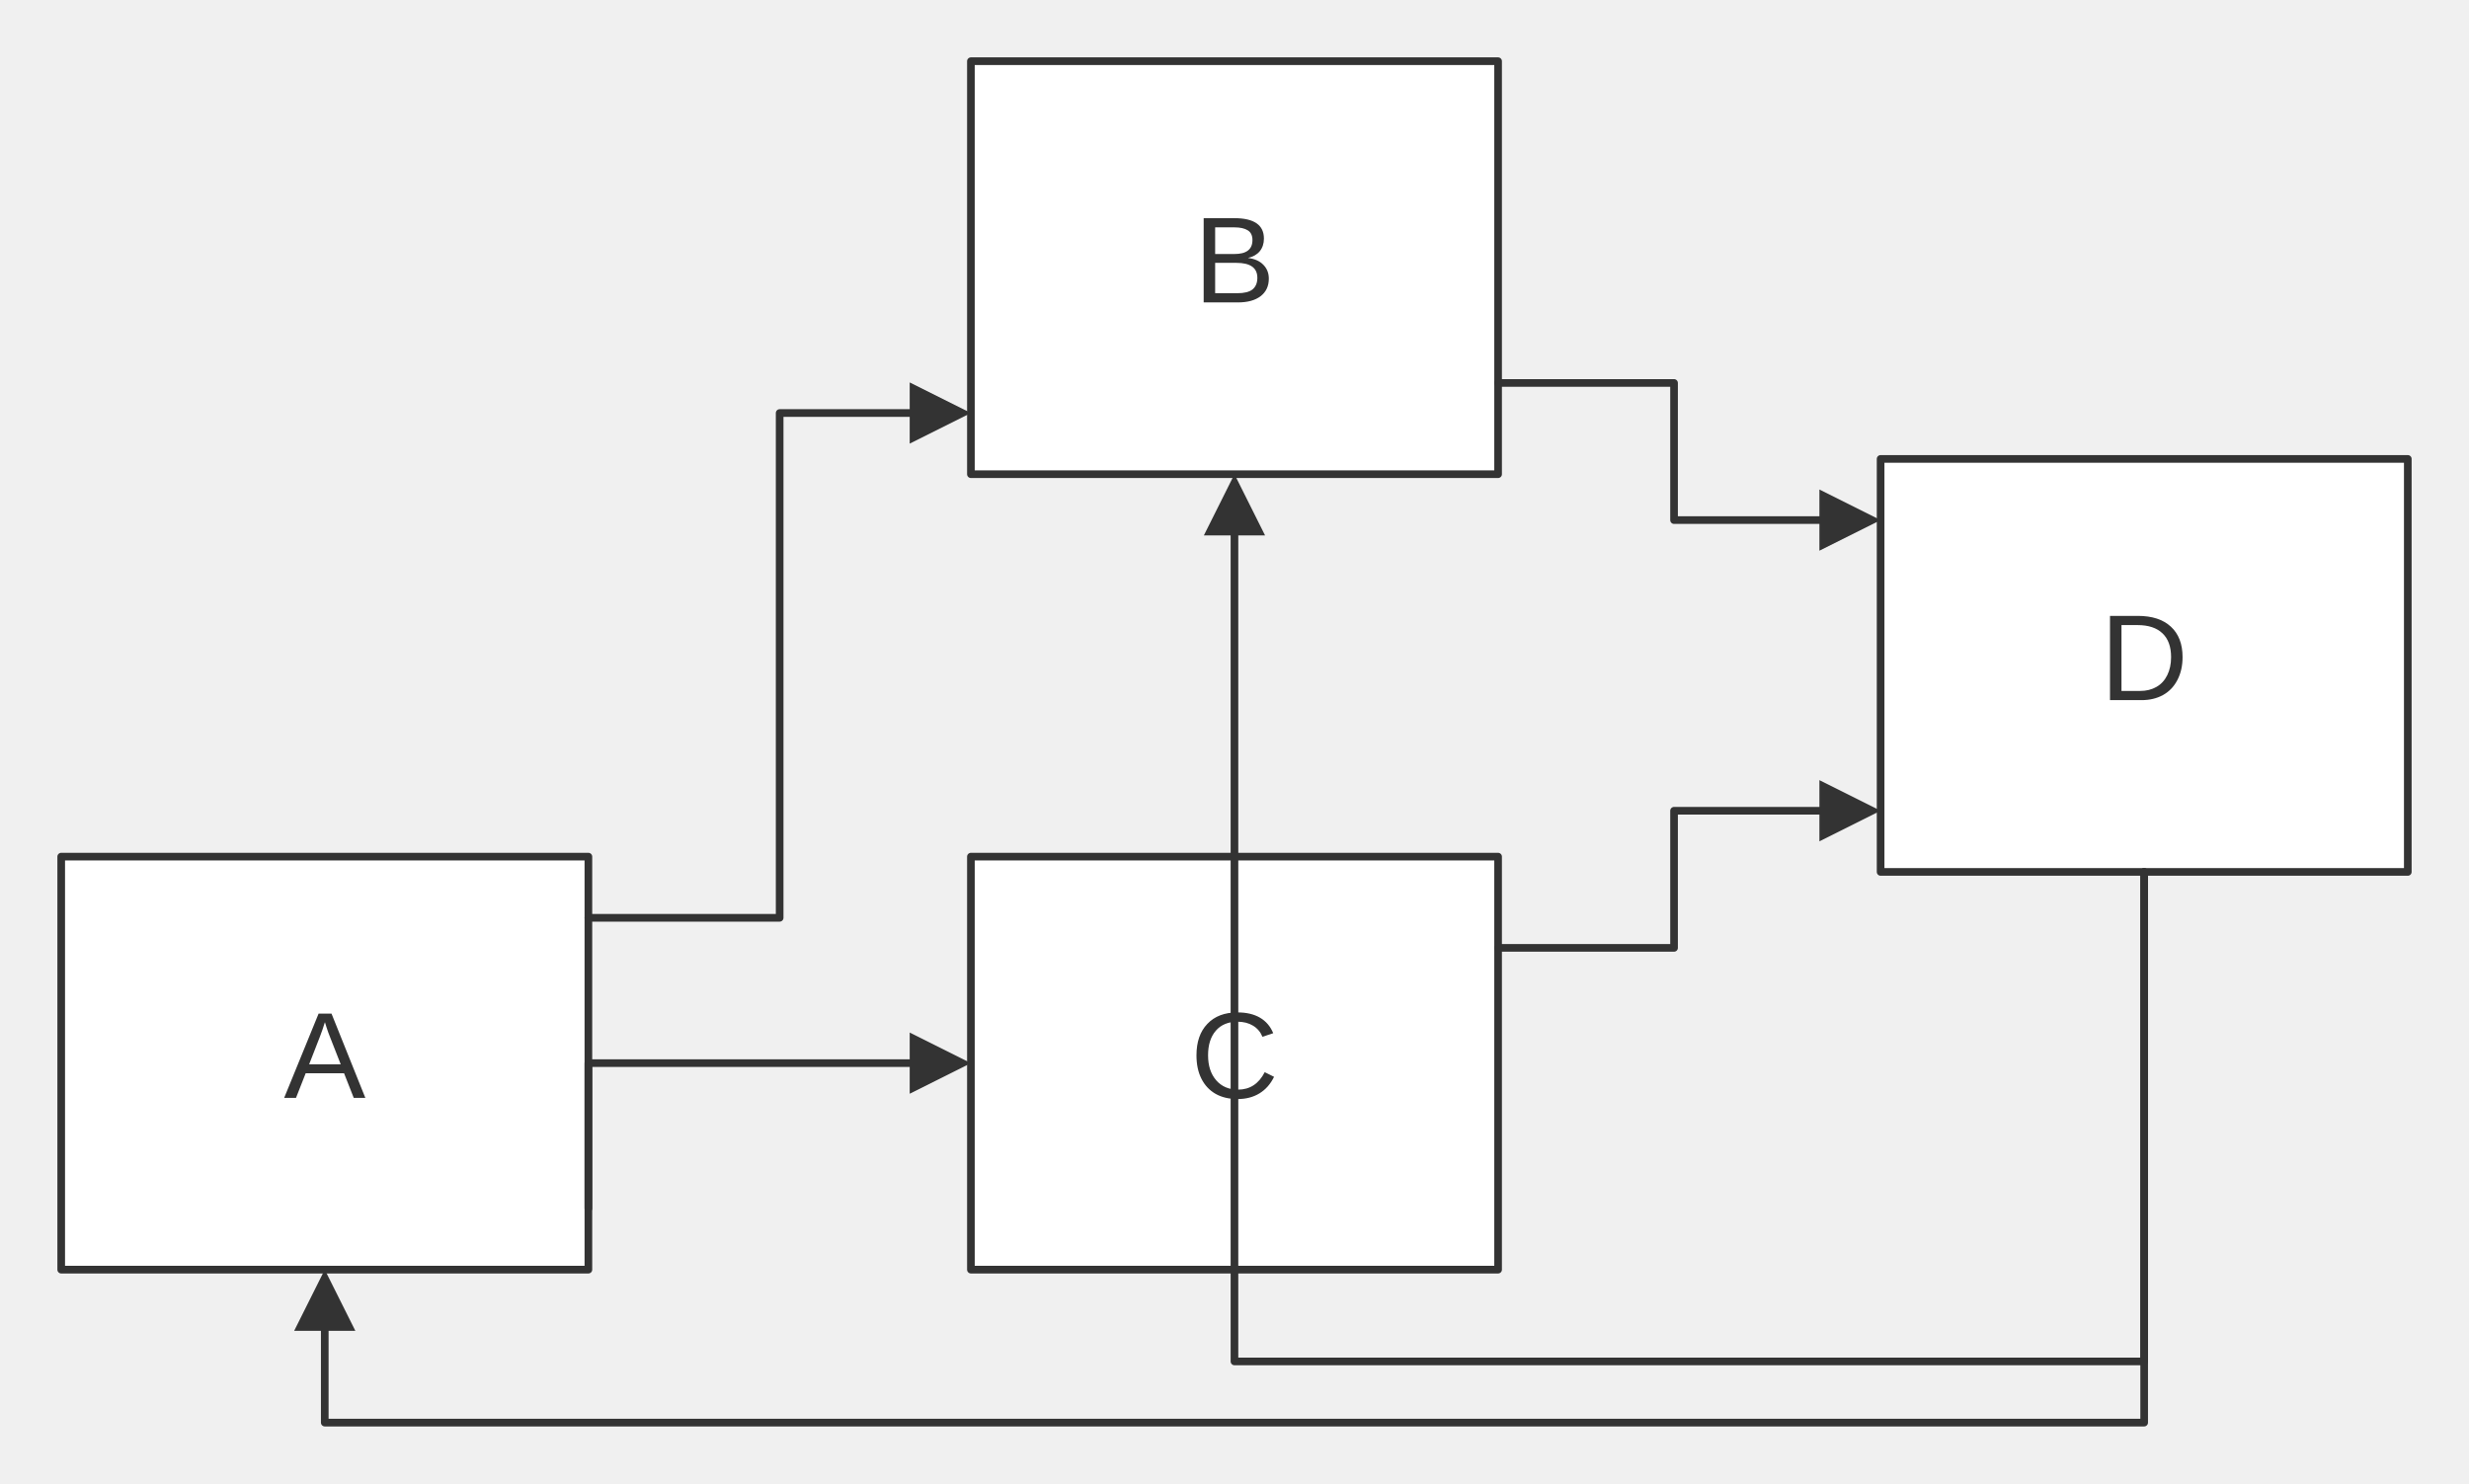
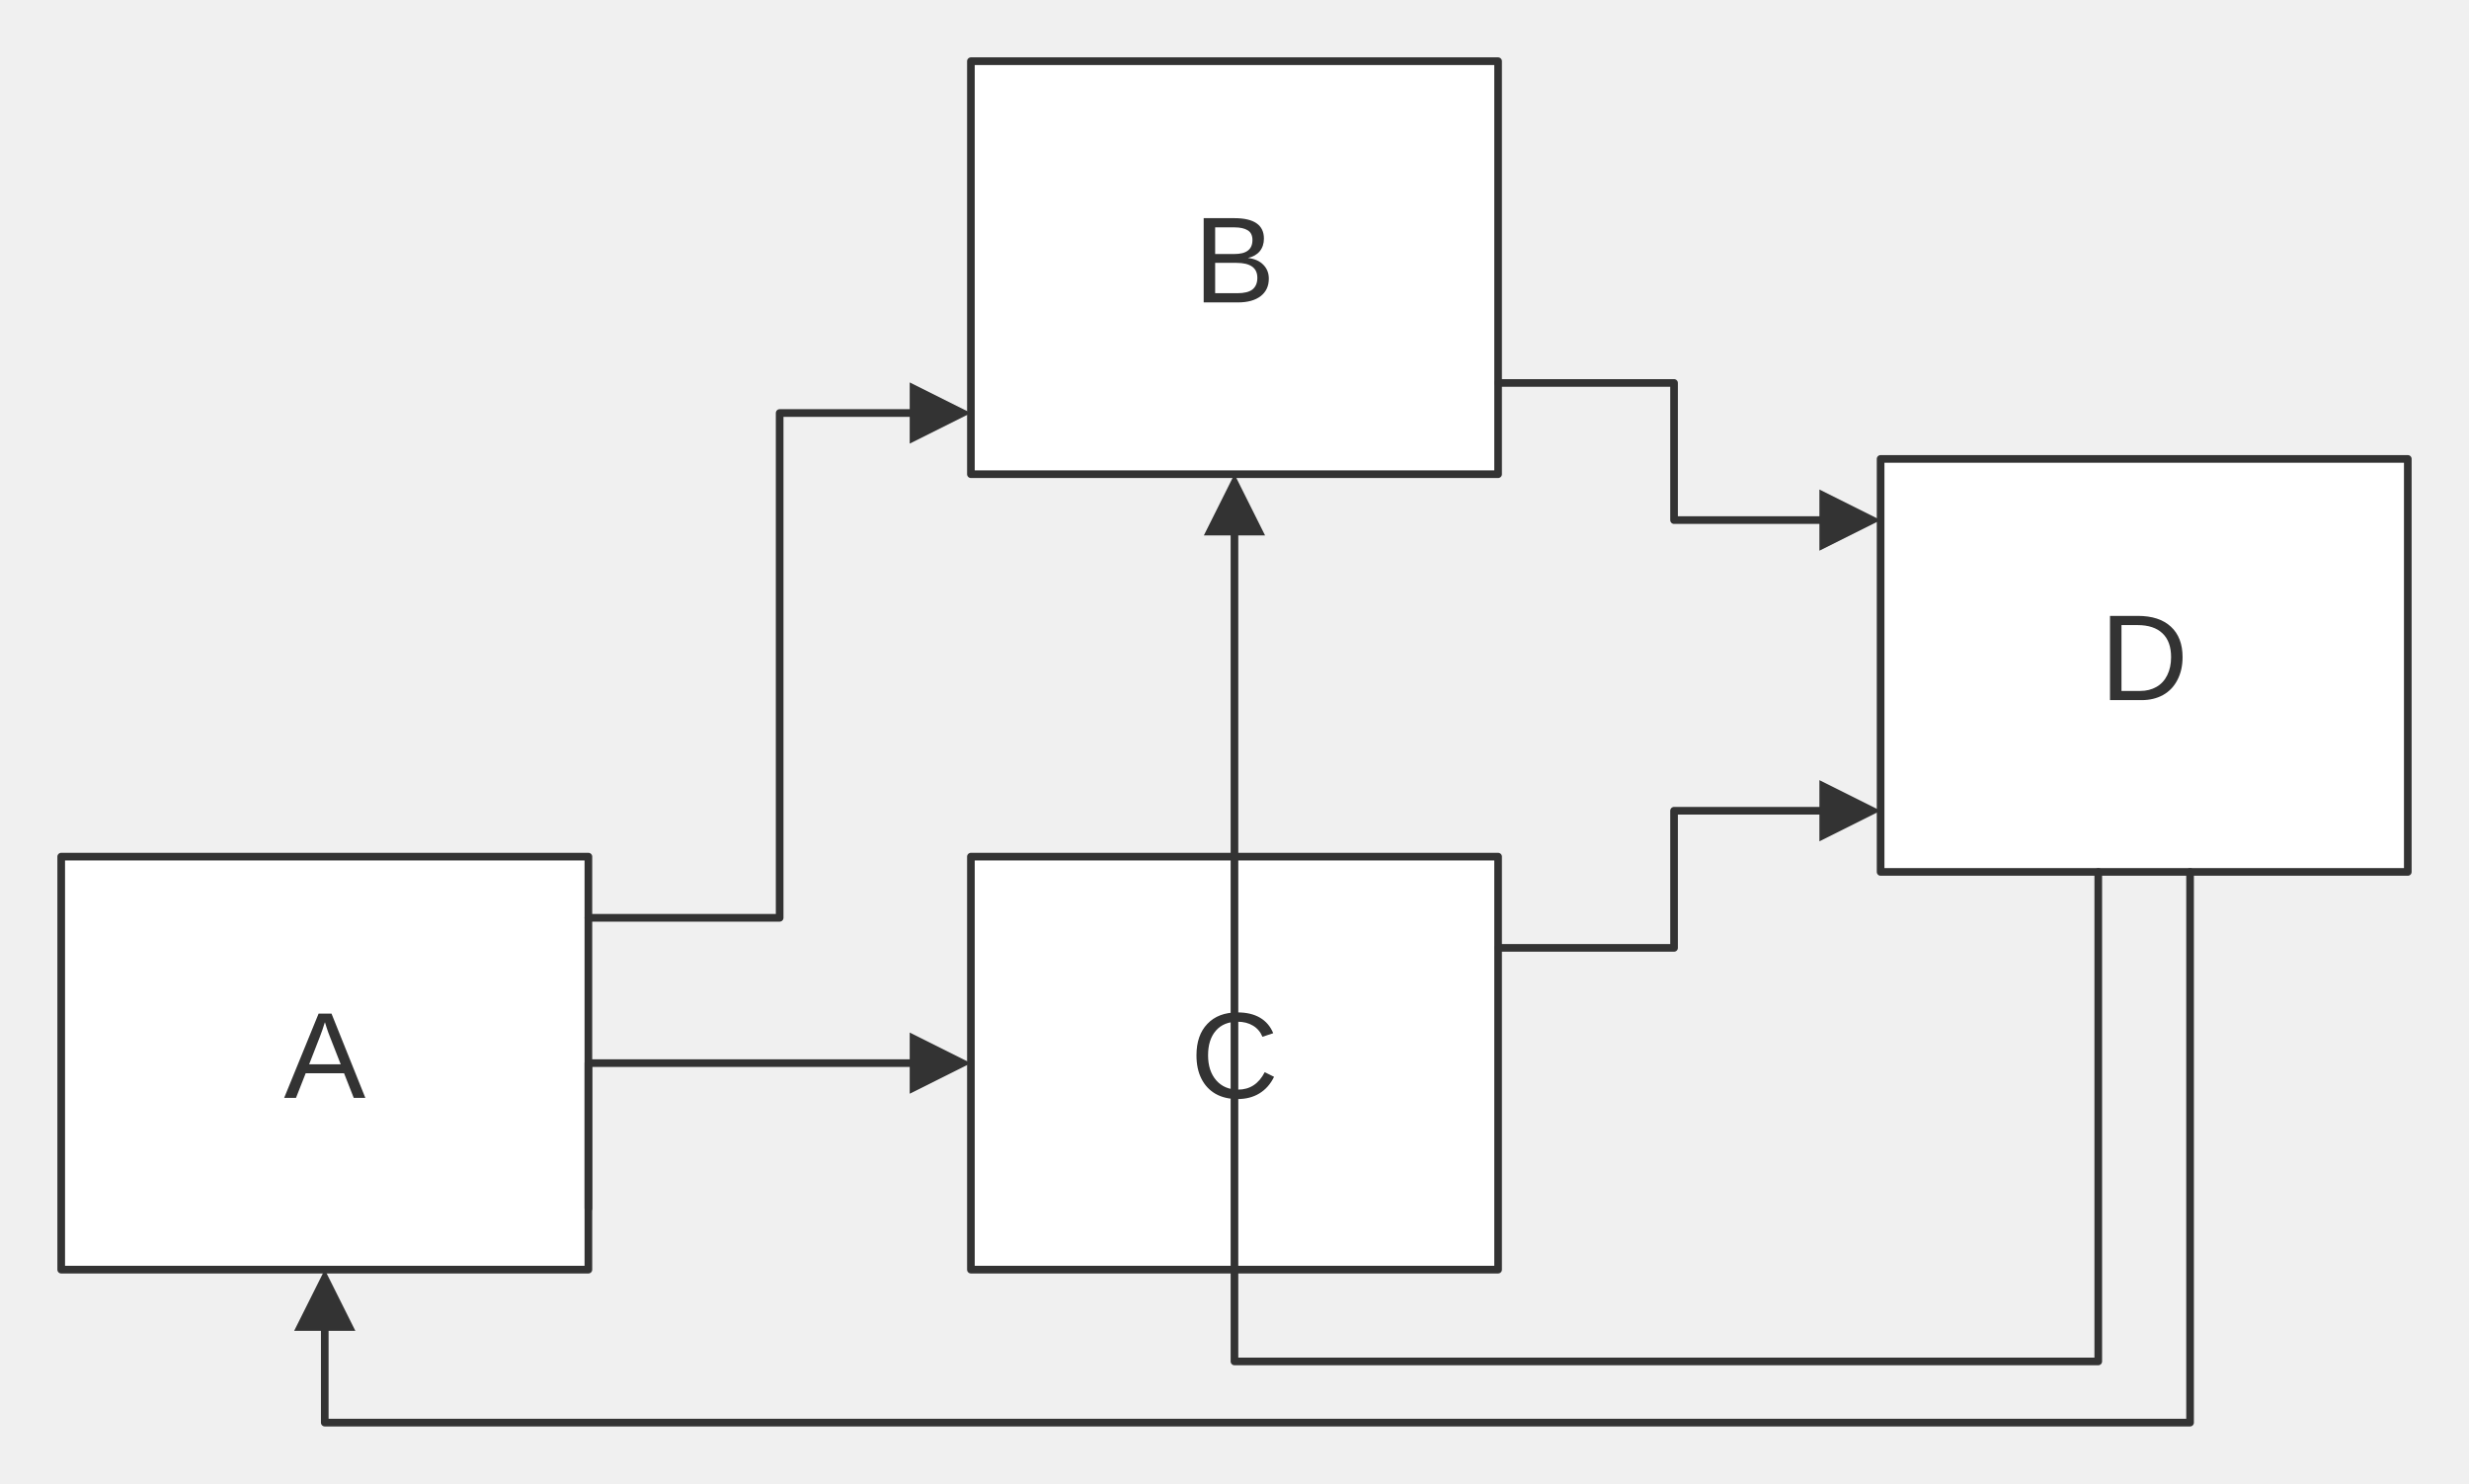
<svg xmlns="http://www.w3.org/2000/svg" width="100%" viewBox="0 0 322.73 194.00" style="max-width: 322.73px; background-color: transparent;" font-family="&quot;trebuchet ms&quot;, verdana, arial, sans-serif" font-size="16.00">
  <defs>
    <marker id="arrowhead" viewBox="0 0 10.00 10.00" refX="5.00" refY="5.00" markerWidth="8.00" markerHeight="8.00" orient="auto-start-reverse" markerUnits="userSpaceOnUse">
      <path d="M 0 0 L 10.00 5.00 L 0 10.00 z" fill="#333" />
    </marker>
  </defs>
  <g transform="translate(0.00,0.00)">
    <g class="nodes">
      <rect x="8.00" y="112.00" width="68.91" height="54.00" fill="white" stroke="#333" stroke-width="1.00" stroke-linejoin="round" />
      <text x="42.45" y="139.00" text-anchor="middle" dominant-baseline="middle" fill="#333">A</text>
      <rect x="126.91" y="8.00" width="68.91" height="54.00" fill="white" stroke="#333" stroke-width="1.00" stroke-linejoin="round" />
      <text x="161.36" y="35.00" text-anchor="middle" dominant-baseline="middle" fill="#333">B</text>
      <rect x="126.91" y="112.00" width="68.91" height="54.00" fill="white" stroke="#333" stroke-width="1.00" stroke-linejoin="round" />
      <text x="161.36" y="139.00" text-anchor="middle" dominant-baseline="middle" fill="#333">C</text>
      <rect x="245.82" y="60.00" width="68.91" height="54.00" fill="white" stroke="#333" stroke-width="1.00" stroke-linejoin="round" />
      <text x="280.27" y="87.00" text-anchor="middle" dominant-baseline="middle" fill="#333">D</text>
    </g>
    <g class="edgePaths">
      <path d="M76.91,120.00 L101.91,120.00 L101.91,112.00 L101.91,54.00 L122.91,54.00" stroke="#333" stroke-width="1.00" fill="none" stroke-linecap="round" stroke-linejoin="round" marker-end="url(#arrowhead)" />
      <path d="M76.91,158.00 L76.91,139.00 L122.91,139.00" stroke="#333" stroke-width="1.00" fill="none" stroke-linecap="round" stroke-linejoin="round" marker-end="url(#arrowhead)" />
      <path d="M195.82,50.07 L218.82,50.07 L218.82,68.00 L241.82,68.00" stroke="#333" stroke-width="1.00" fill="none" stroke-linecap="round" stroke-linejoin="round" marker-end="url(#arrowhead)" />
      <path d="M195.82,123.93 L218.82,123.93 L218.82,106.00 L241.82,106.00" stroke="#333" stroke-width="1.00" fill="none" stroke-linecap="round" stroke-linejoin="round" marker-end="url(#arrowhead)" />
-       <path d="M280.27,114.00 L280.27,186.00 L42.45,186.00 L42.45,170.00" stroke="#333" stroke-width="1.00" fill="none" stroke-linecap="round" stroke-linejoin="round" marker-end="url(#arrowhead)" />
-       <path d="M280.27,114.00 L280.27,178.00 L161.36,178.00 L161.36,66.00" stroke="#333" stroke-width="1.00" fill="none" stroke-linecap="round" stroke-linejoin="round" marker-end="url(#arrowhead)" />
+       <path d="M286.27,114.00 L286.27,186.00 L42.45,186.00 L42.45,170.00" stroke="#333" stroke-width="1.00" fill="none" stroke-linecap="round" stroke-linejoin="round" marker-end="url(#arrowhead)" />
+       <path d="M274.27,114.00 L274.27,178.00 L161.36,178.00 L161.36,66.00" stroke="#333" stroke-width="1.00" fill="none" stroke-linecap="round" stroke-linejoin="round" marker-end="url(#arrowhead)" />
    </g>
    <g class="edgeLabels">
    </g>
  </g>
</svg>
